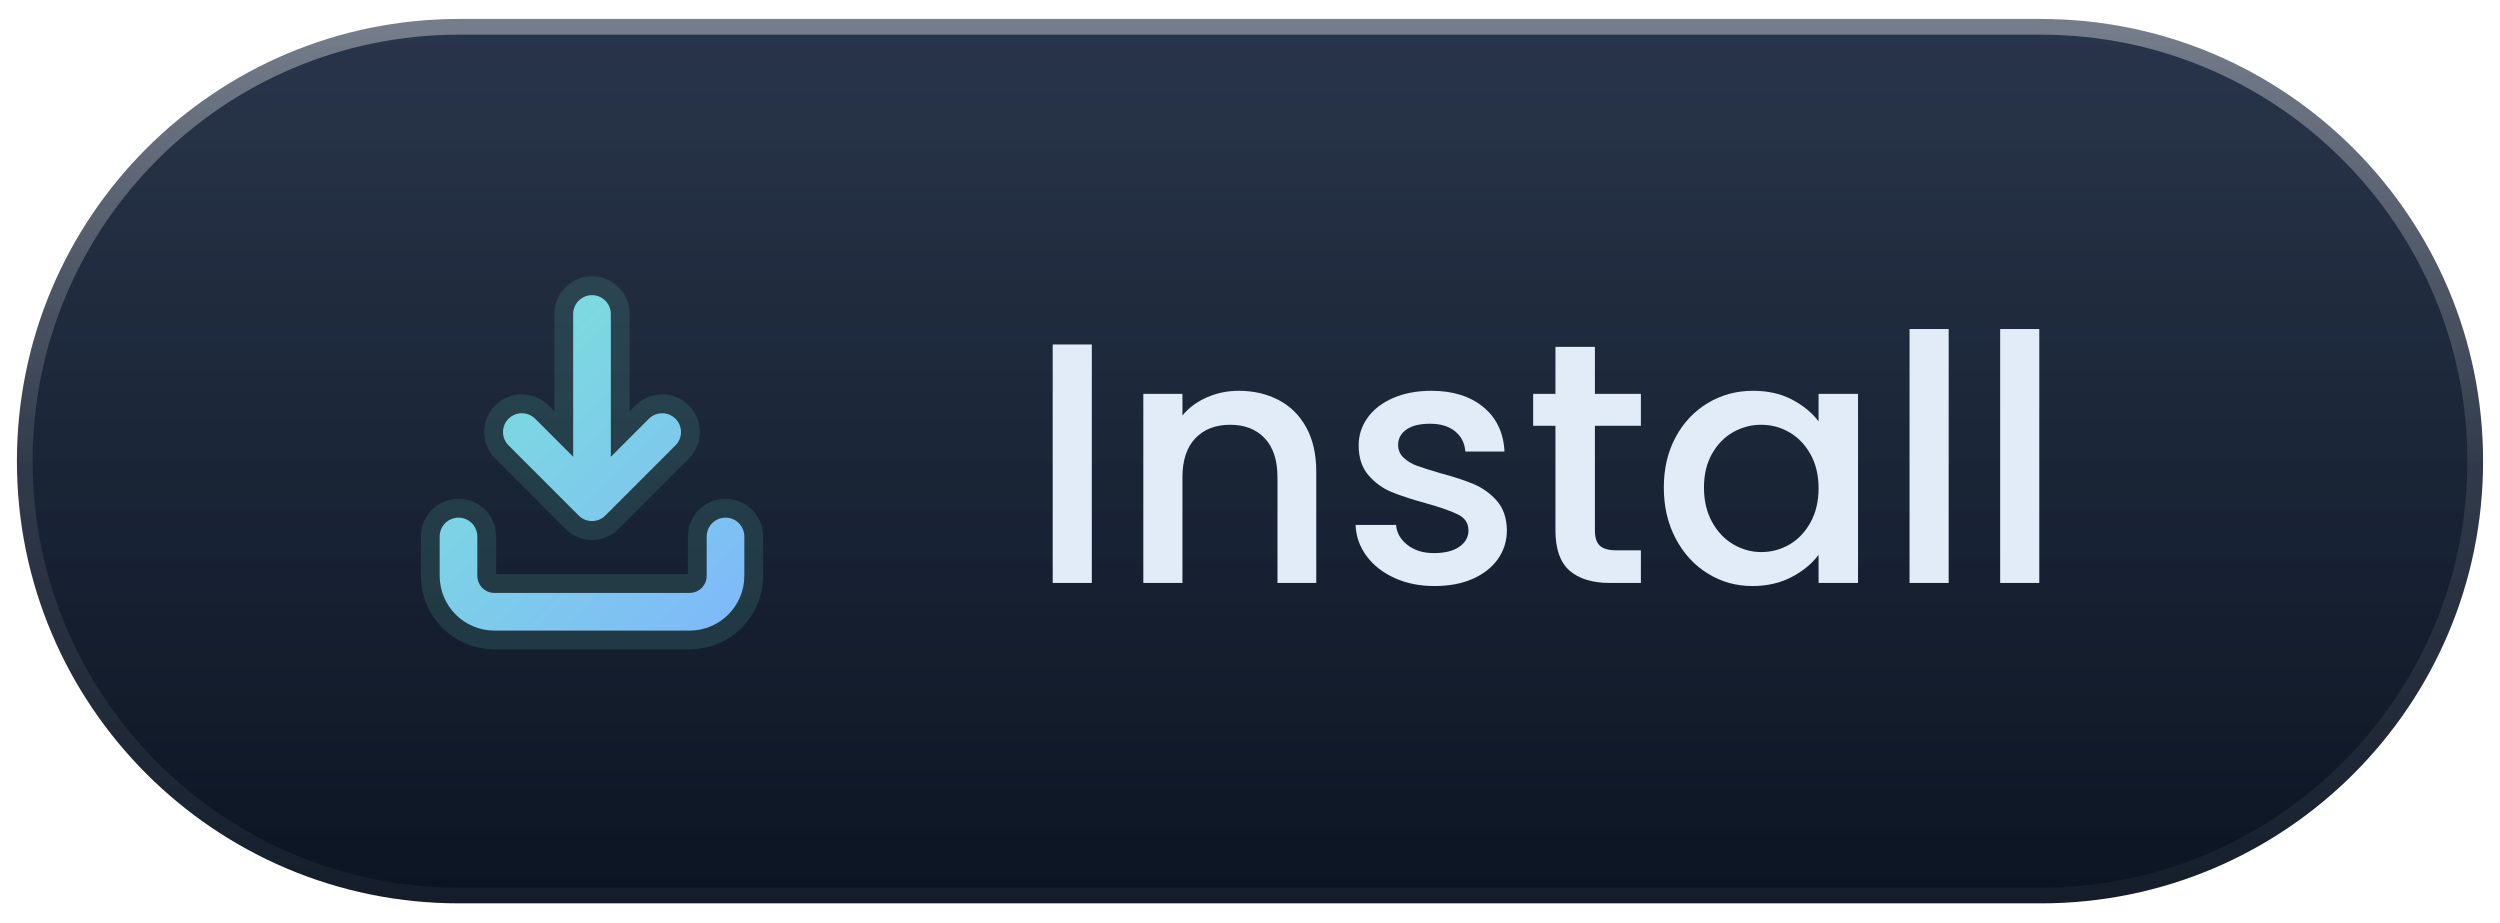
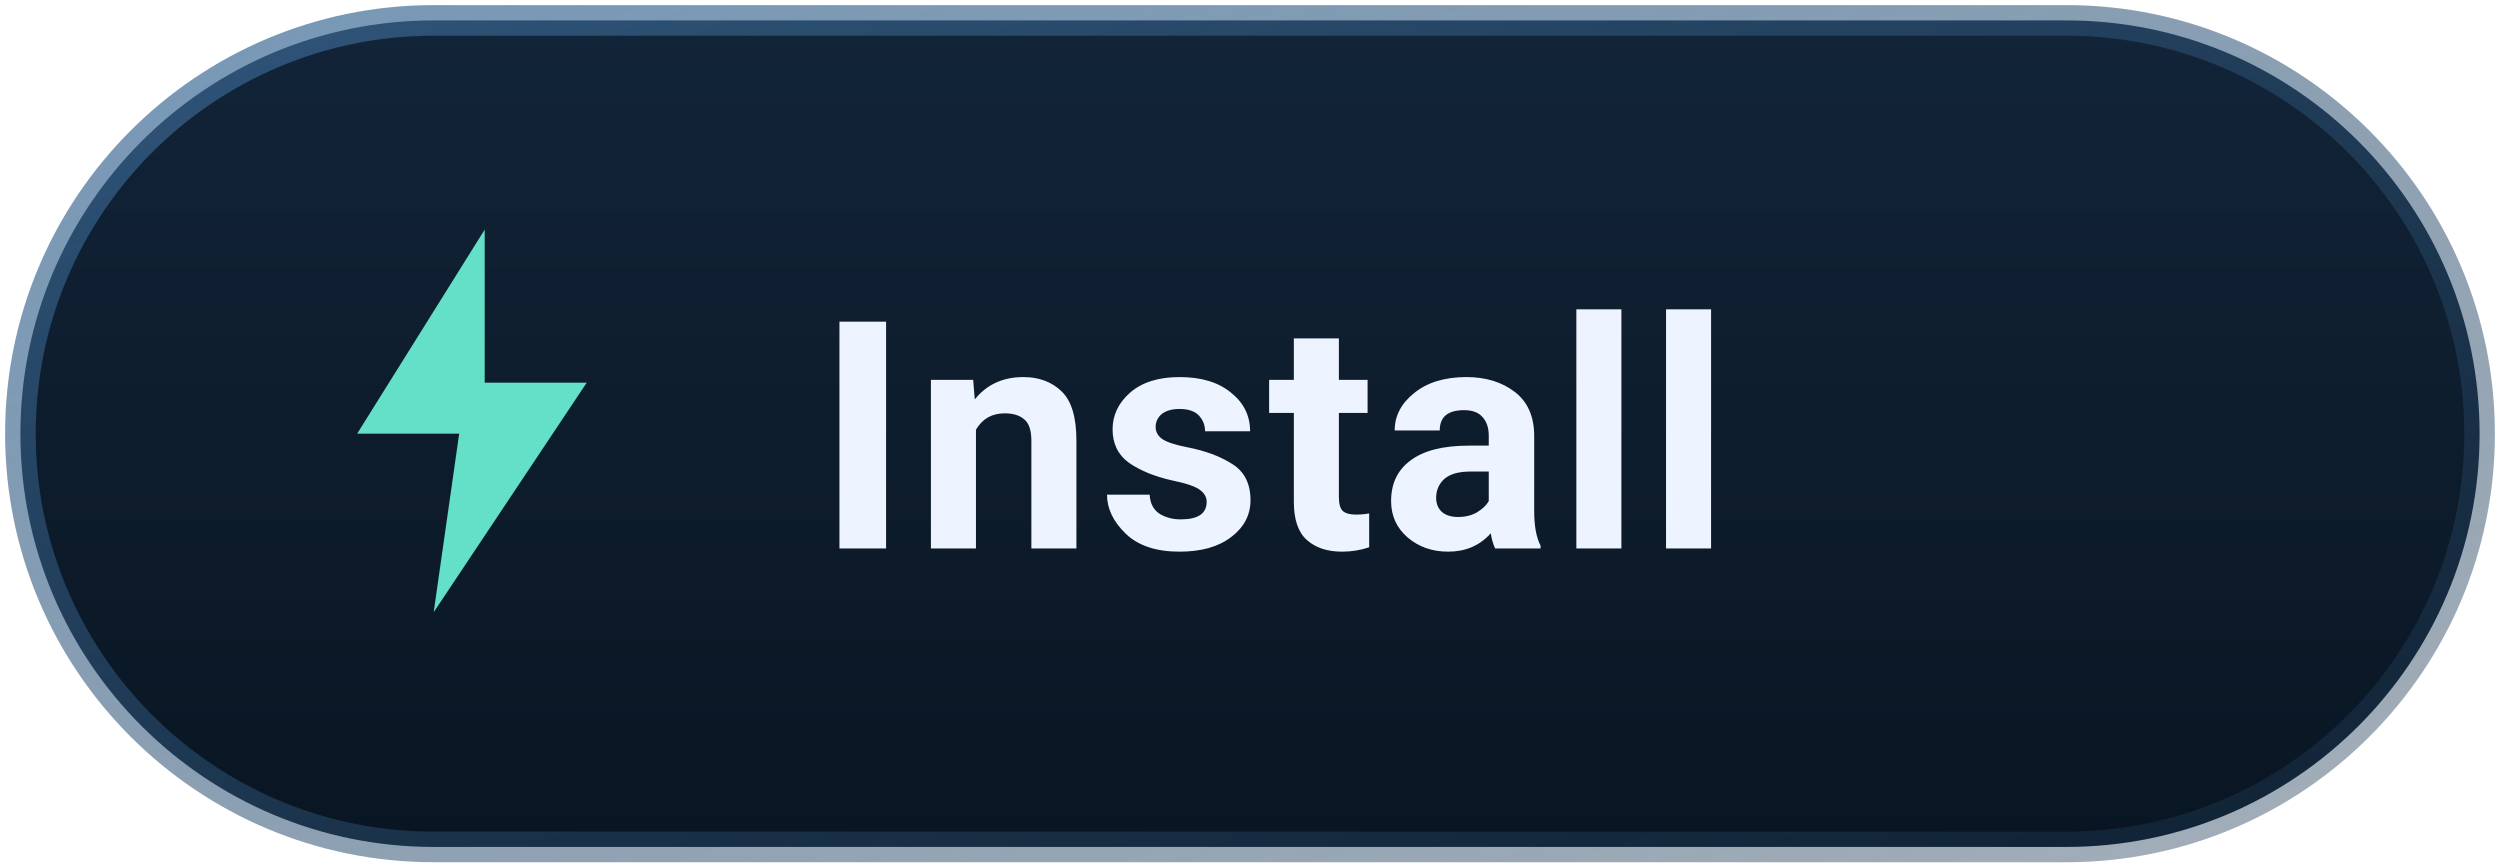
- <svg xmlns="http://www.w3.org/2000/svg" width="103" height="38" viewBox="0 0 103.46 38" role="img" aria-label="Install">
+ <svg xmlns="http://www.w3.org/2000/svg" width="98" height="34" viewBox="0 0 98 34" role="img" aria-label="Install">
  <defs>
-     <linearGradient id="pill" x1="0" y1="0" x2="0" y2="1">
-       <stop offset="0" stop-color="#18253c" />
-       <stop offset="1" stop-color="#0b1422" />
+     <linearGradient id="btn-bg" x1="0" y1="0" x2="0" y2="1">
+       <stop offset="0%" stop-color="#122438" />
+       <stop offset="100%" stop-color="#091522" />
    </linearGradient>
-     <linearGradient id="edge" x1="0" y1="0" x2="0" y2="1">
-       <stop offset="0" stop-color="#ffffff" stop-opacity=".36" />
-       <stop offset=".5" stop-color="#ffffff" stop-opacity=".10" />
-       <stop offset="1" stop-color="#ffffff" stop-opacity=".04" />
-     </linearGradient>
-     <linearGradient id="ink" gradientUnits="userSpaceOnUse" x1="0" y1="0" x2="24" y2="24">
-       <stop offset="0" stop-color="#7bead2" />
-       <stop offset="1" stop-color="#7fb2ff" />
-     </linearGradient>
-     <linearGradient id="top" x1="0" y1="0" x2="0" y2="1">
-       <stop offset="0" stop-color="#ffffff" stop-opacity=".075" />
-       <stop offset="1" stop-color="#ffffff" stop-opacity="0" />
+     <linearGradient id="btn-border" x1="0" y1="0" x2="1" y2="1">
+       <stop offset="0%" stop-color="#3d6c99" stop-opacity="0.7" />
+       <stop offset="100%" stop-color="#1b364f" stop-opacity="0.4" />
    </linearGradient>
  </defs>
-   <rect x=".7" y=".7" width="102.06" height="36.6" rx="18.3" fill="url(#pill)" />
-   <rect x=".7" y=".7" width="102.06" height="36.6" rx="18.3" fill="url(#top)" />
-   <rect x=".7" y=".7" width="102.06" height="36.6" rx="18.3" fill="none" stroke="url(#edge)" stroke-width="1.3" />
-   <g transform="translate(16.0,10.5) scale(0.7083)" fill="none" stroke="#63e0c7" stroke-width="4.4" stroke-linecap="round" stroke-linejoin="round" opacity=".14">
-     <path d="M12 3.4v10.2" />
-     <path d="M7.9 10.3L12 14.4l4.1-4.1" />
-     <path d="M4.2 16.4v2.3a2.1 2.1 0 002.1 2.1h11.4a2.1 2.1 0 002.1-2.1v-2.3" />
+   <style>
+     text { font-family: -apple-system, BlinkMacSystemFont, "Segoe UI", Roboto, Helvetica, Arial, sans-serif; }
+     @keyframes zap { 0%, 100% { opacity: 0.85; transform: scale(1); } 50% { opacity: 1; transform: scale(1.15); } }
+     .btn-icon { animation: zap 2.5s ease-in-out infinite; transform-origin: 18px 17px; }
+     @media (prefers-reduced-motion: reduce) { .btn-icon { animation: none; } }
+   </style>
+   <rect x="0.8" y="0.8" width="96.4" height="32.4" rx="16.2" fill="url(#btn-bg)" stroke="url(#btn-border)" stroke-width="1.2" />
+   <g class="btn-icon" transform="translate(13, 9)">
+     <path d="M 6 0 L 1 8 L 5 8 L 4 15 L 10 6 L 6 6 Z" fill="#63e0c7" />
  </g>
-   <g transform="translate(16.0,10.5) scale(0.7083)" fill="none" stroke="url(#ink)" stroke-width="2.2" stroke-linecap="round" stroke-linejoin="round">
-     <path d="M12 3.4v10.2" />
-     <path d="M7.9 10.3L12 14.4l4.1-4.1" />
-     <path d="M4.2 16.4v2.3a2.1 2.1 0 002.1 2.1h11.4a2.1 2.1 0 002.1-2.1v-2.3" />
-   </g>
-   <g transform="translate(42.50,24.04)" fill="#e2ebf8">
-     <path transform="translate(0.00,0) scale(0.0142,-0.0142)" d="M189.00 695.00V0.00H75.00V695.00Z" />
-     <path transform="translate(3.75,0) scale(0.0142,-0.0142)" d="M579.00 325.00V0.00H466.00V308.00Q466.00 382.00 429.00 421.50Q392.00 461.00 328.00 461.00Q264.00 461.00 226.50 421.50Q189.00 382.00 189.00 308.00V0.00H75.00V551.00H189.00V488.00Q217.00 522.00 260.50 541.00Q304.00 560.00 353.00 560.00Q418.00 560.00 469.50 533.00Q521.00 506.00 550.00 453.00Q579.00 400.00 579.00 325.00Z" />
-     <path transform="translate(12.96,0) scale(0.0142,-0.0142)" d="M45.00 169.00H163.00Q166.00 134.00 196.50 110.50Q227.00 87.00 273.00 87.00Q321.00 87.00 347.50 105.50Q374.00 124.00 374.00 153.00Q374.00 184.00 344.50 199.00Q315.00 214.00 251.00 232.00Q189.00 249.00 150.00 265.00Q111.00 281.00 82.50 314.00Q54.00 347.00 54.00 401.00Q54.00 445.00 80.00 481.50Q106.00 518.00 154.50 539.00Q203.00 560.00 266.00 560.00Q360.00 560.00 417.50 512.50Q475.00 465.00 479.00 383.00H365.00Q362.00 420.00 335.00 442.00Q308.00 464.00 262.00 464.00Q217.00 464.00 193.00 447.00Q169.00 430.00 169.00 402.00Q169.00 380.00 185.00 365.00Q201.00 350.00 224.00 341.50Q247.00 333.00 292.00 320.00Q352.00 304.00 390.50 287.50Q429.00 271.00 457.00 239.00Q485.00 207.00 486.00 154.00Q486.00 107.00 460.00 70.00Q434.00 33.00 386.50 12.00Q339.00 -9.00 275.00 -9.00Q210.00 -9.00 158.50 14.50Q107.00 38.00 77.00 78.50Q47.00 119.00 45.00 169.00Z" />
-     <path transform="translate(20.55,0) scale(0.0142,-0.0142)" d="M208.00 458.00V153.00Q208.00 122.00 222.50 108.50Q237.00 95.00 272.00 95.00H342.00V0.00H252.00Q175.00 0.00 134.00 36.00Q93.00 72.00 93.00 153.00V458.00H28.00V551.00H93.00V688.00H208.00V551.00H342.00V458.00Z" />
-     <path transform="translate(25.83,0) scale(0.0142,-0.0142)" d="M297.00 560.00Q362.00 560.00 410.50 534.50Q459.00 509.00 488.00 471.00V551.00H603.00V0.00H488.00V82.00Q459.00 43.00 409.00 17.00Q359.00 -9.00 295.00 -9.00Q224.00 -9.00 165.00 27.50Q106.00 64.00 71.50 129.50Q37.00 195.00 37.00 278.00Q37.00 361.00 71.50 425.00Q106.00 489.00 165.50 524.50Q225.00 560.00 297.00 560.00ZM321.00 461.00Q277.00 461.00 239.00 439.50Q201.00 418.00 177.50 376.50Q154.00 335.00 154.00 278.00Q154.00 221.00 177.50 178.00Q201.00 135.00 239.50 112.50Q278.00 90.00 321.00 90.00Q365.00 90.00 403.00 112.00Q441.00 134.00 464.50 176.50Q488.00 219.00 488.00 276.00Q488.00 333.00 464.50 375.00Q441.00 417.00 403.00 439.00Q365.00 461.00 321.00 461.00Z" />
-     <path transform="translate(35.46,0) scale(0.0142,-0.0142)" d="M189.00 740.00V0.00H75.00V740.00Z" />
-     <path transform="translate(39.21,0) scale(0.0142,-0.0142)" d="M189.00 740.00V0.00H75.00V740.00Z" />
-   </g>
+   <text x="32" y="21.5" fill="#edf3ff" font-size="12.5" font-weight="700" letter-spacing="0.2">Install</text>
</svg>
